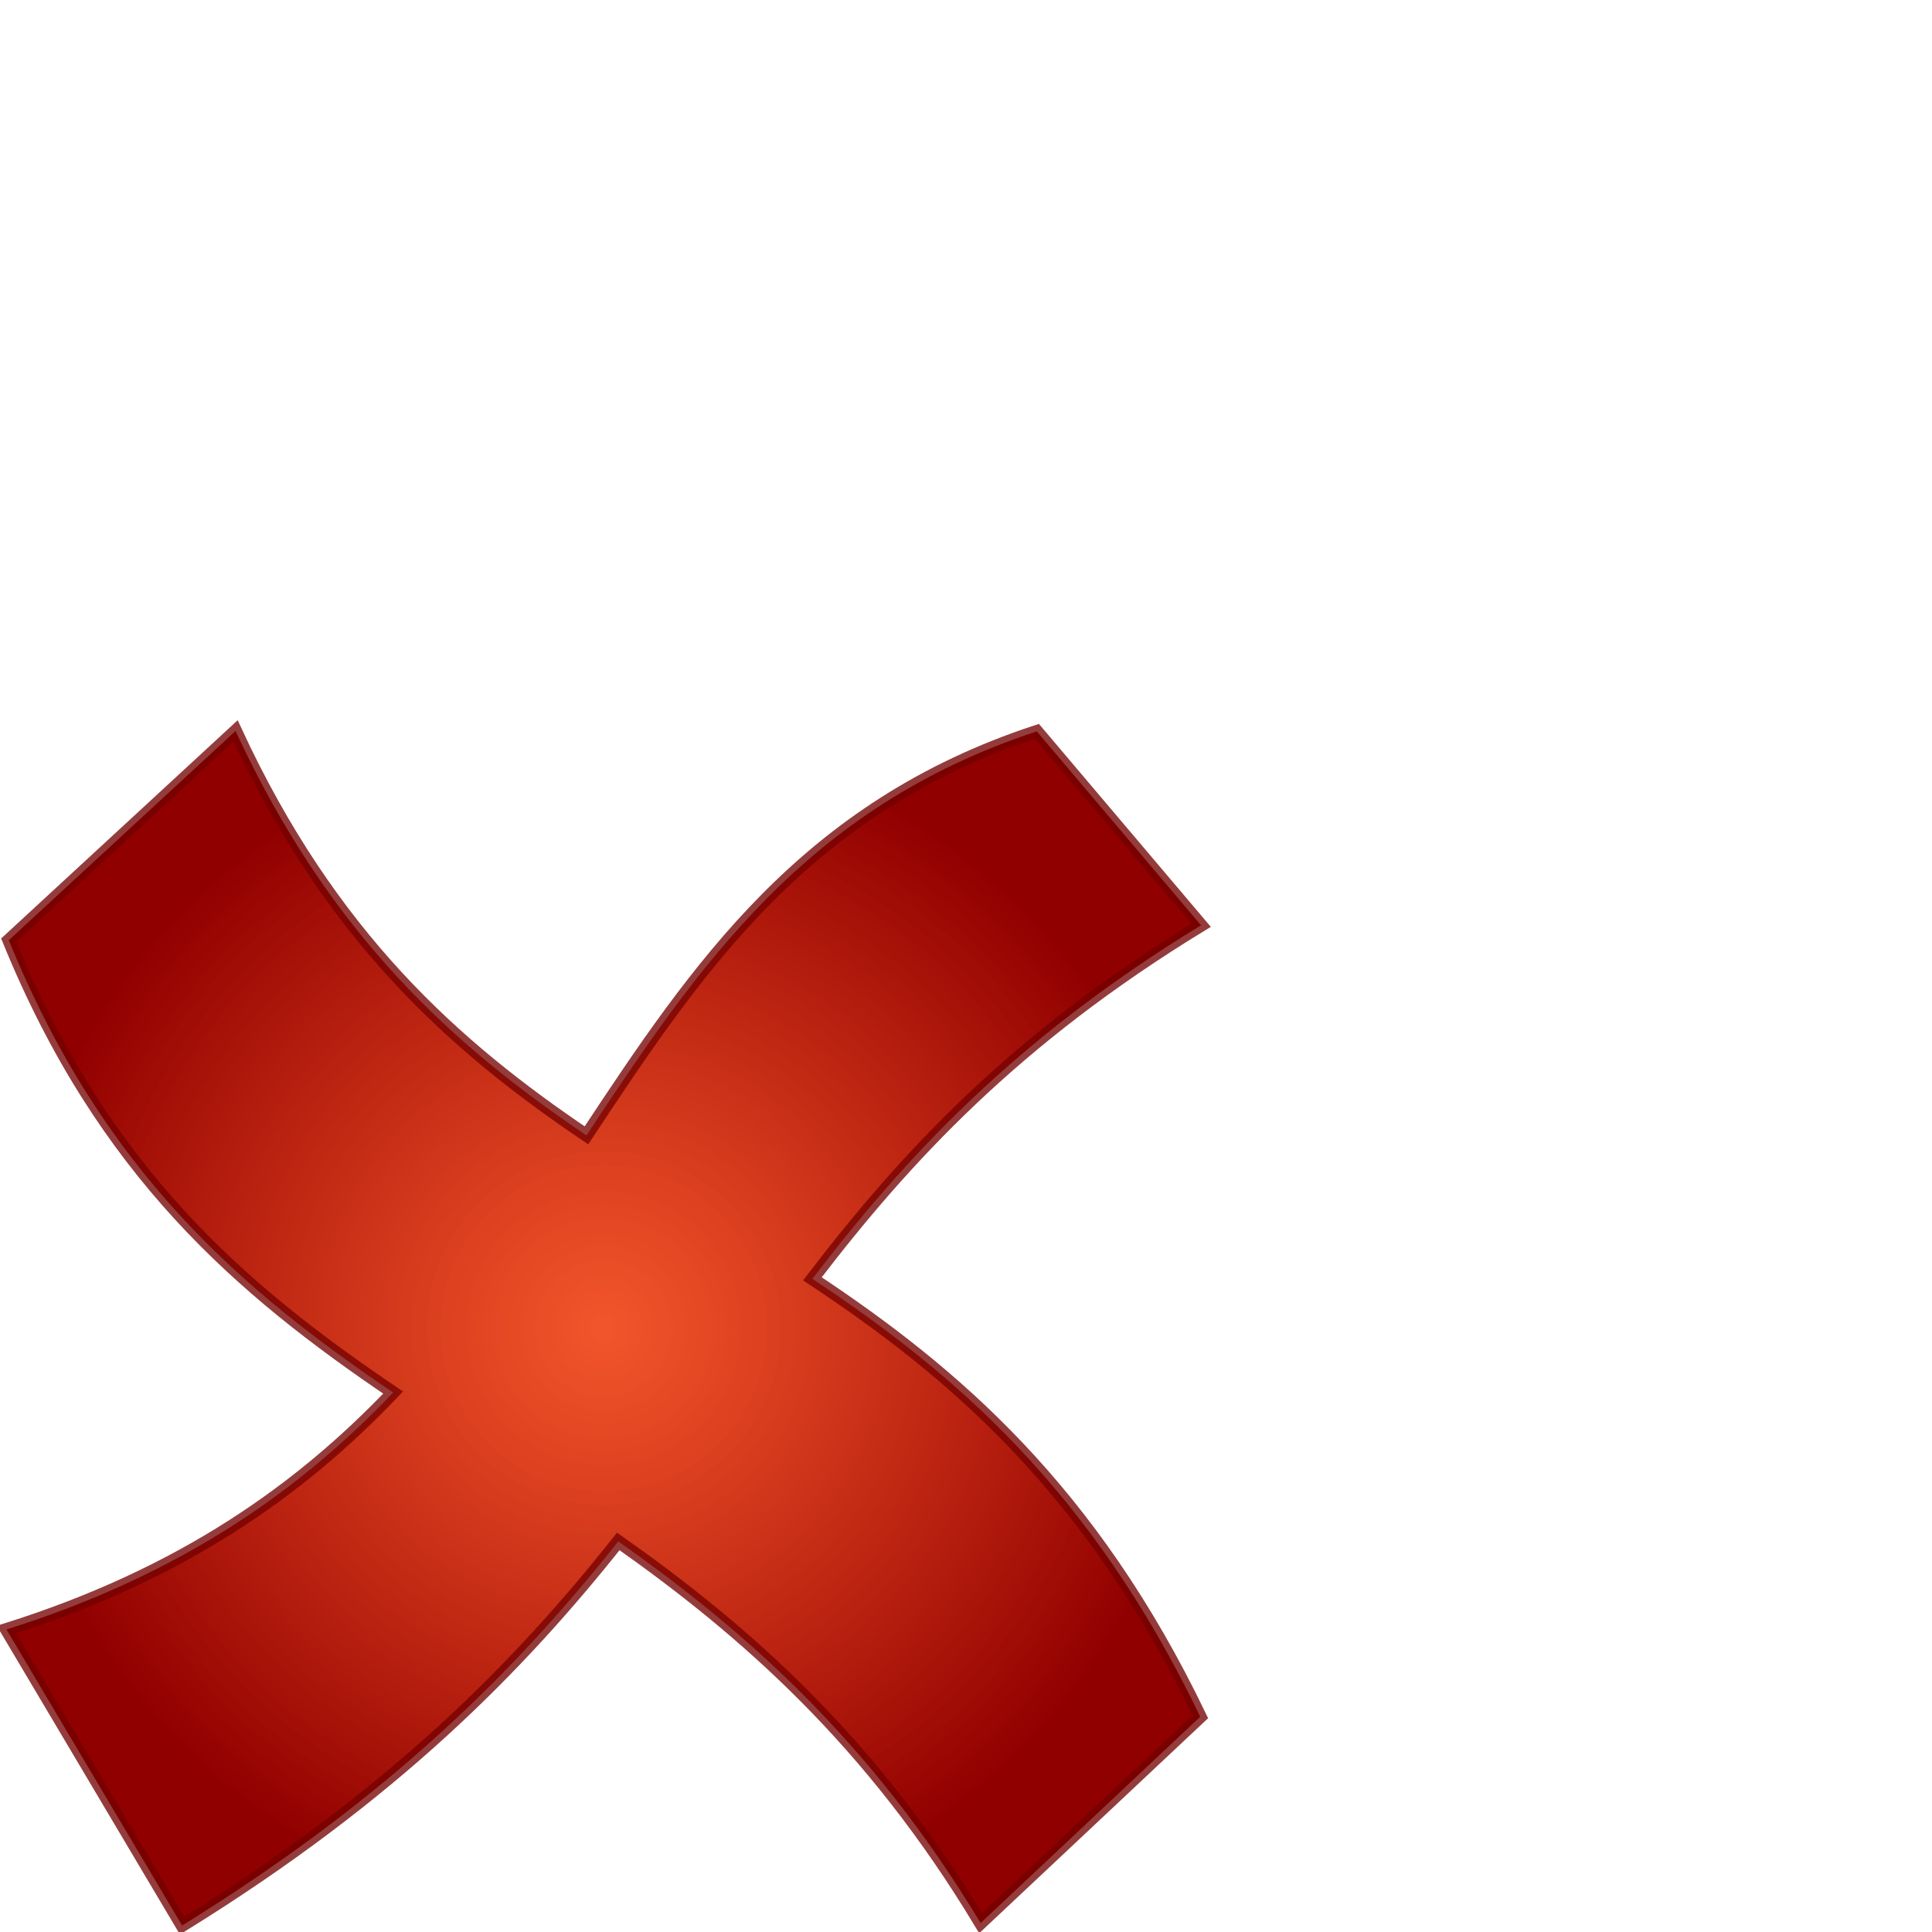
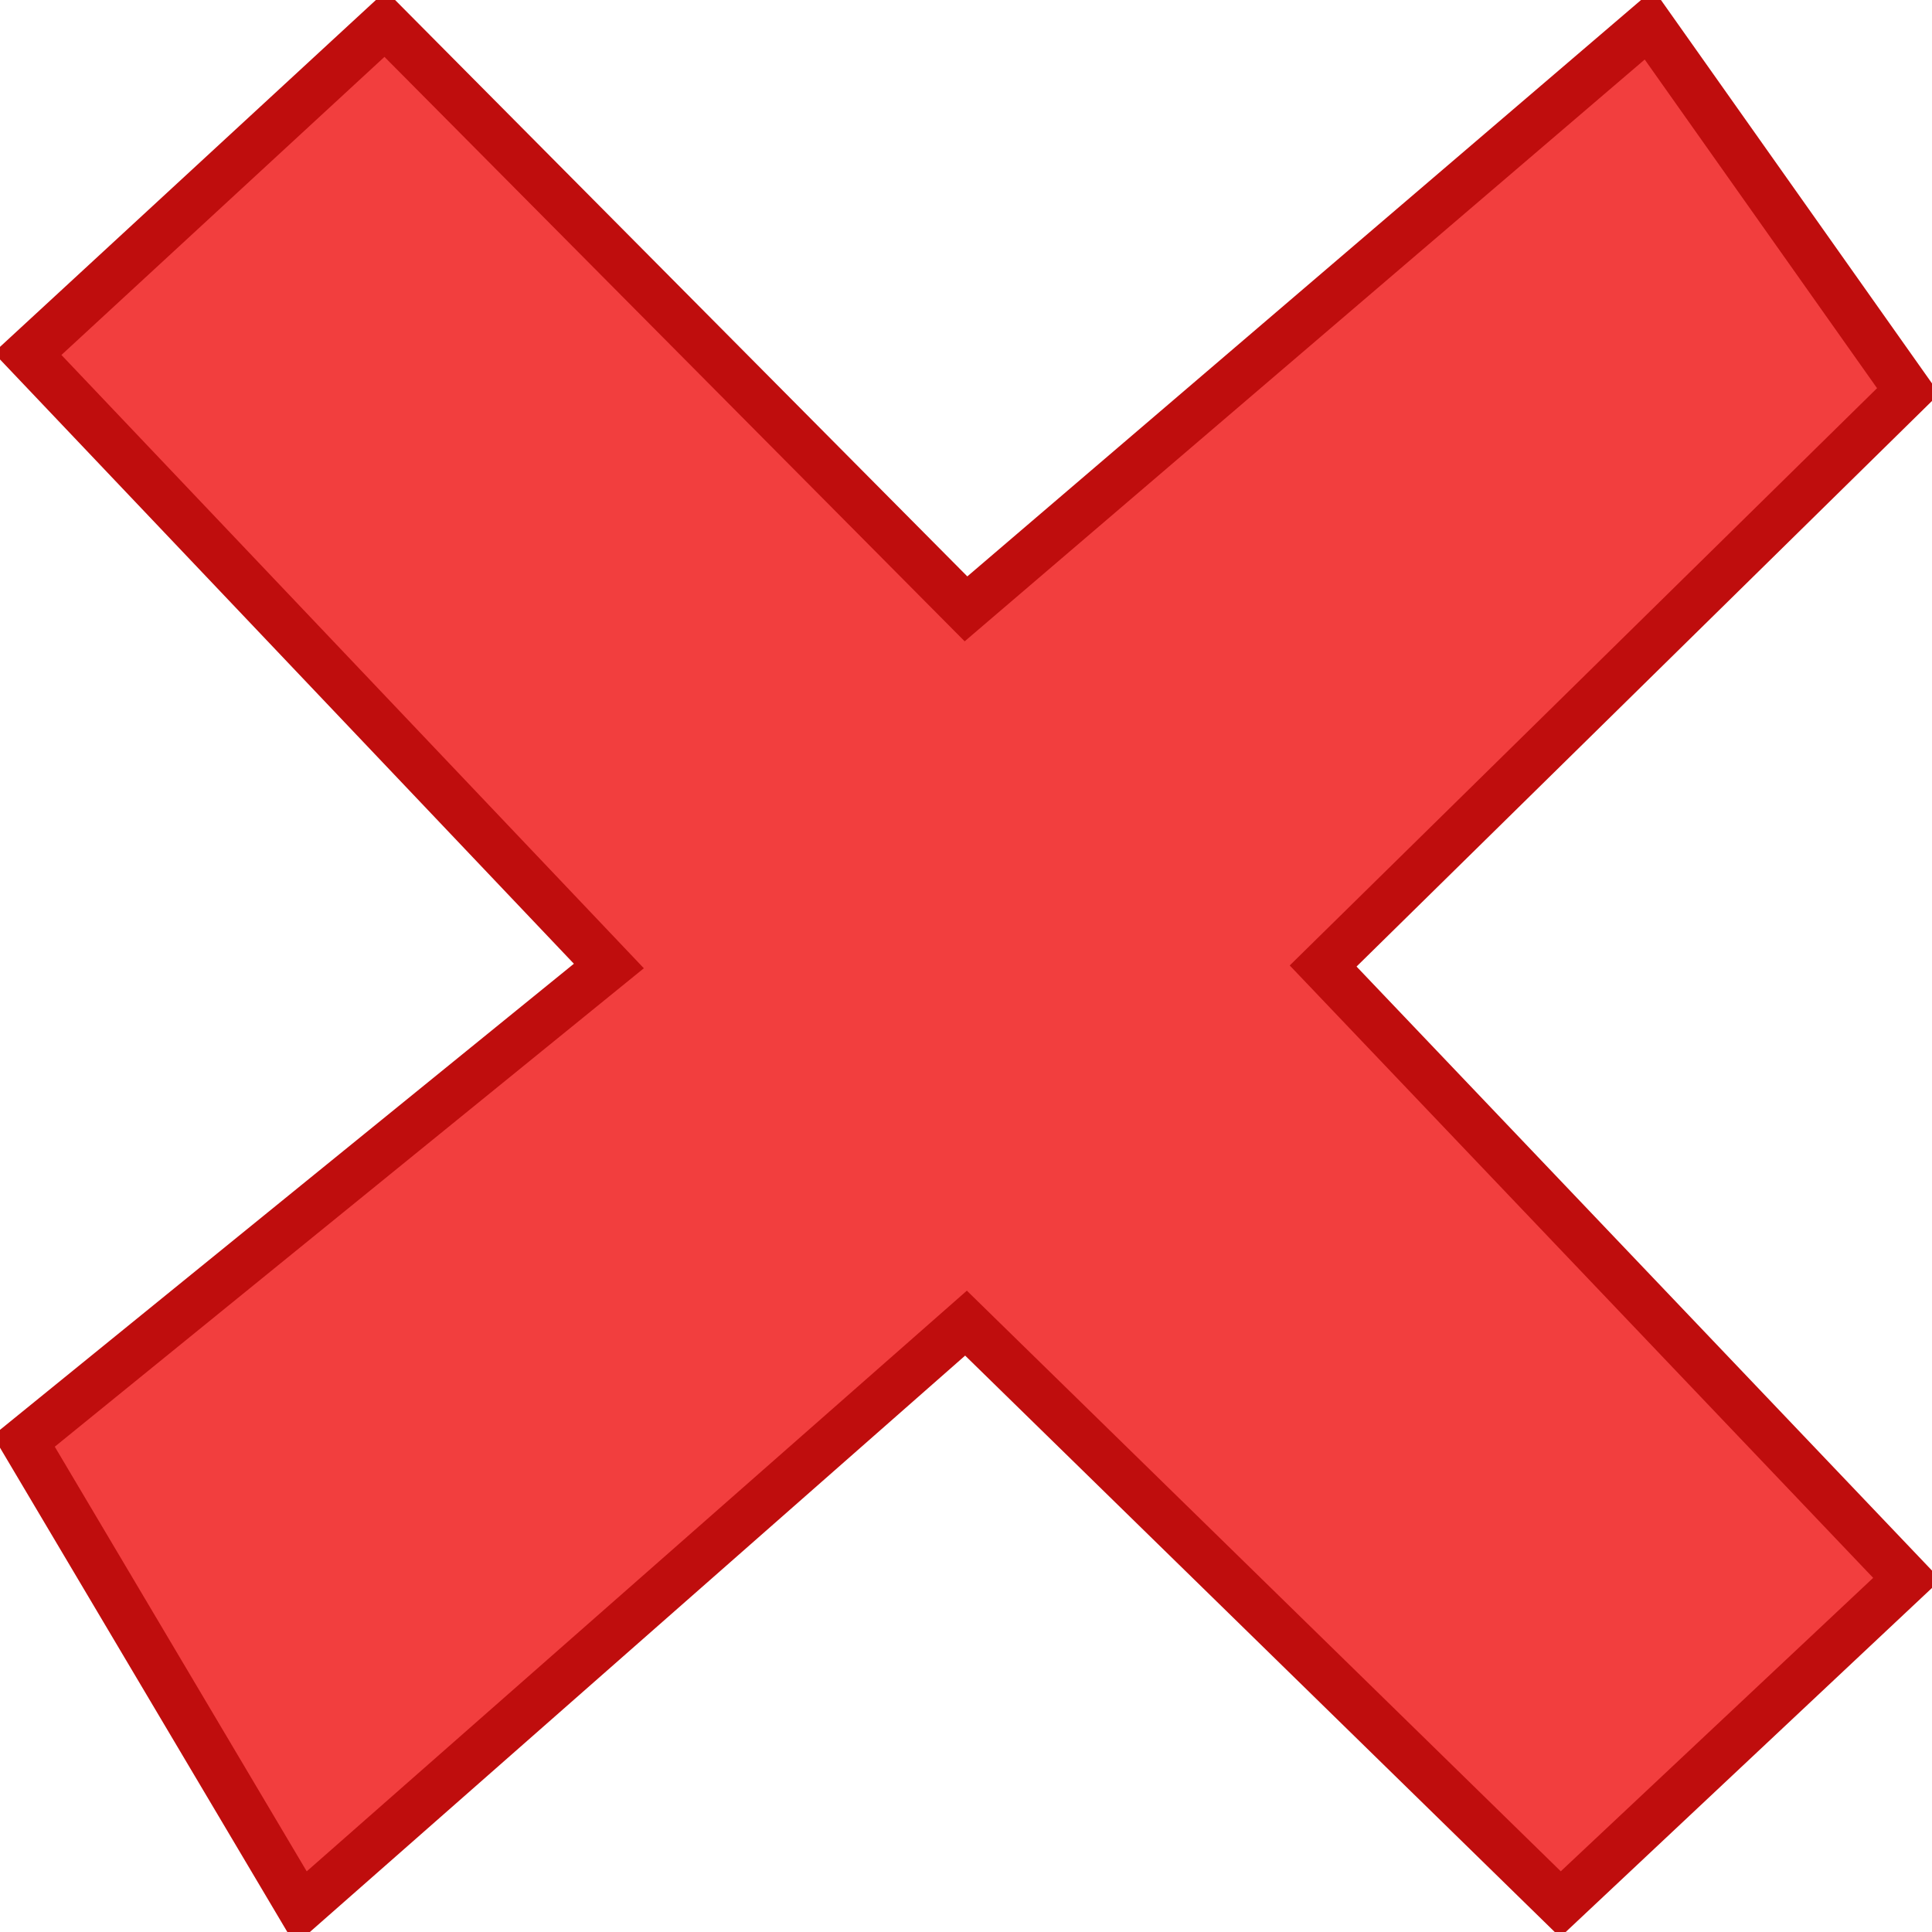
- <svg xmlns="http://www.w3.org/2000/svg" xmlns:xlink="http://www.w3.org/1999/xlink" width="256" height="256" id="svg2183" version="1.0">
+ <svg xmlns="http://www.w3.org/2000/svg" width="162.291" height="162.291" id="svg2183" version="1.0">
  <defs id="defs2185">
    <linearGradient id="linearGradient3145">
      <stop style="stop-color:#f03300;stop-opacity:0.83;" offset="0" id="stop3147" />
      <stop style="stop-color:#910000;stop-opacity:1;" offset="1" id="stop3149" />
    </linearGradient>
-     <radialGradient xlink:href="#linearGradient3145" id="radialGradient3151" cx="47.5" cy="211.141" fx="47.5" fy="211.141" r="47.5" gradientTransform="matrix(1.666219,0,0,1.666219,0.8546043,-175.8065)" gradientUnits="userSpaceOnUse" />
  </defs>
-   <g id="layer1">
-     <path style="fill:url(#radialGradient3151);fill-opacity:1;fill-rule:evenodd;stroke:#740000;stroke-width:1.709px;stroke-linecap:butt;stroke-linejoin:miter;stroke-opacity:0.764" d="M 31.211,96.855 L 1.167,124.579 C 13.678,155.308 31.995,170.924 52.091,184.52 C 39.883,197.334 24.159,208.584 0.855,215.915 L 24.13,255.145 C 52.129,237.831 68.751,220.844 81.927,204.245 C 98.68,216.052 115.39,230.655 129.934,254.817 L 159.041,227.476 C 144.552,197.33 126.367,181.856 107.649,169.452 C 119.96,153.351 134.45,137.681 159.145,122.606 L 137.38,96.909 C 106.654,107.013 92.405,128.188 77.709,150.44 C 60.253,138.658 43.835,124.124 31.211,96.855 z " id="path2162" />
+   <g id="layer1" transform="translate(1.145396,-94.8546)">
+     <path style="fill:#f23e3e;fill-opacity:1;fill-rule:evenodd;stroke:#bf0d0d;stroke-width:4;stroke-linecap:butt;stroke-linejoin:miter;stroke-miterlimit:4;stroke-opacity:1;stroke-dasharray:none" d="M 31.211,96.855 1.167,124.579 50,176 0.855,215.915 24.13,255.145 80,206 129.934,254.817 159.041,227.476 110,176 159.145,127.697 137.38,96.909 80,146 z" id="path2162" />
  </g>
</svg>
